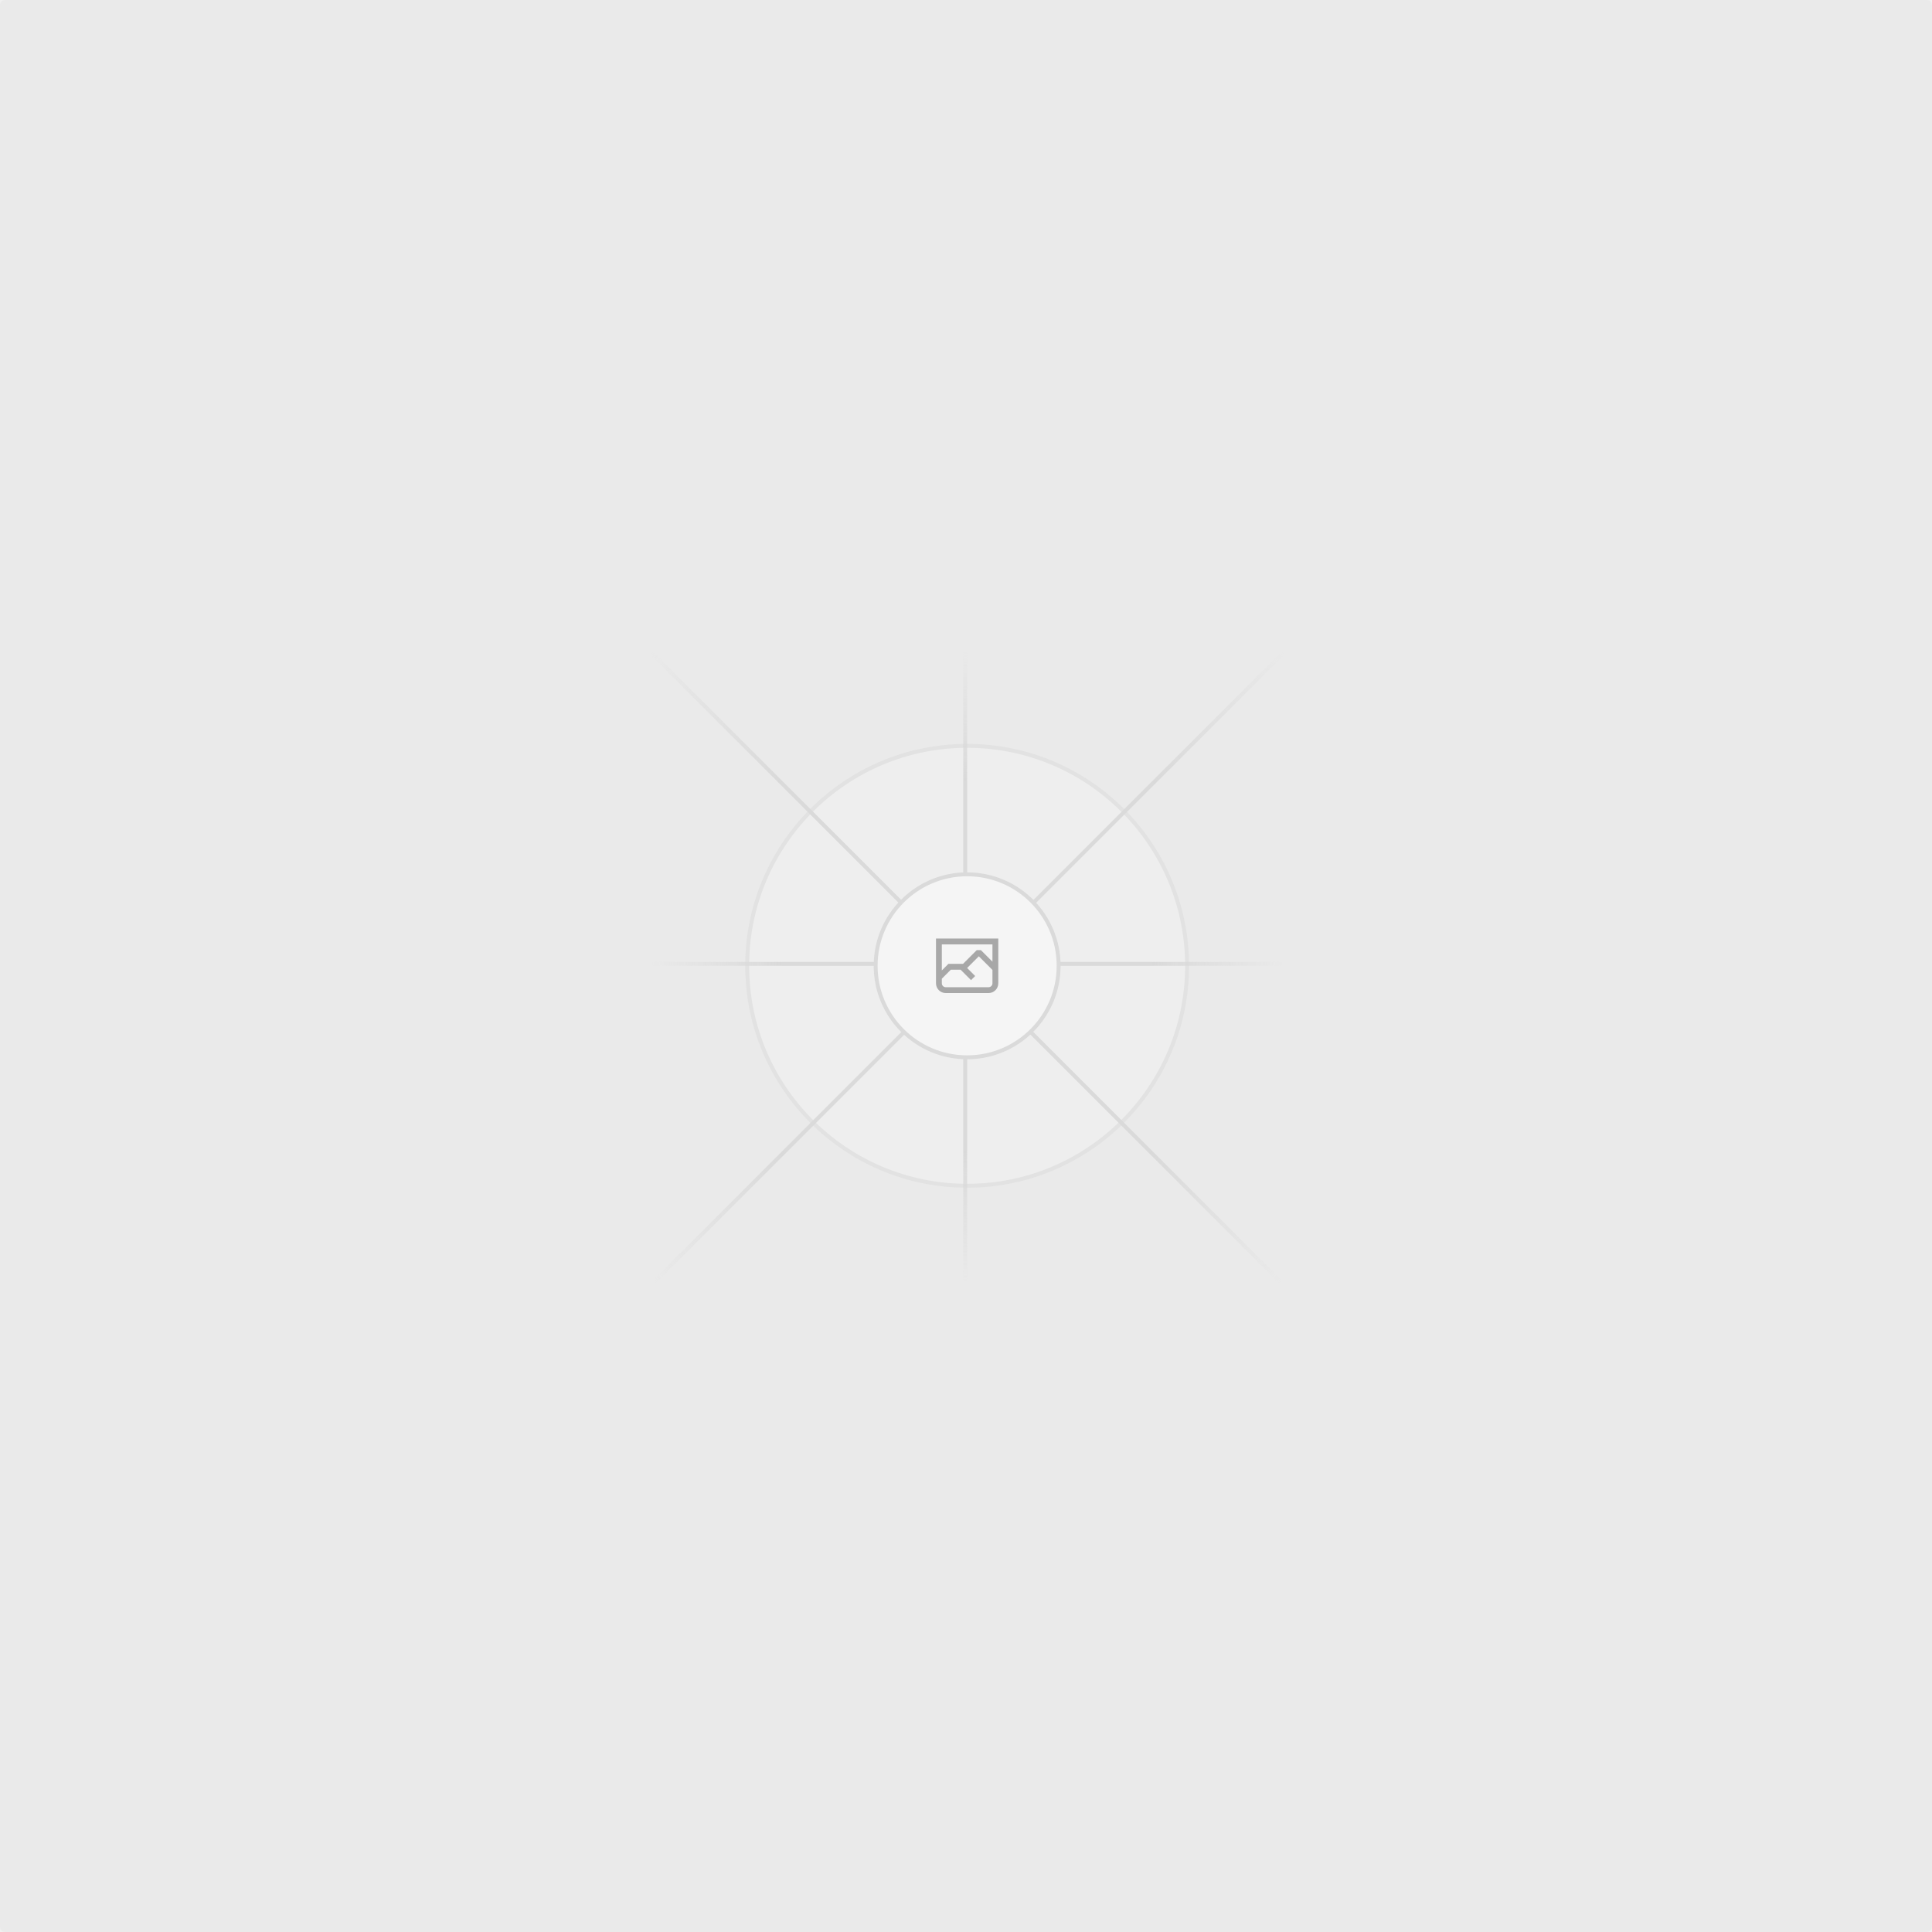
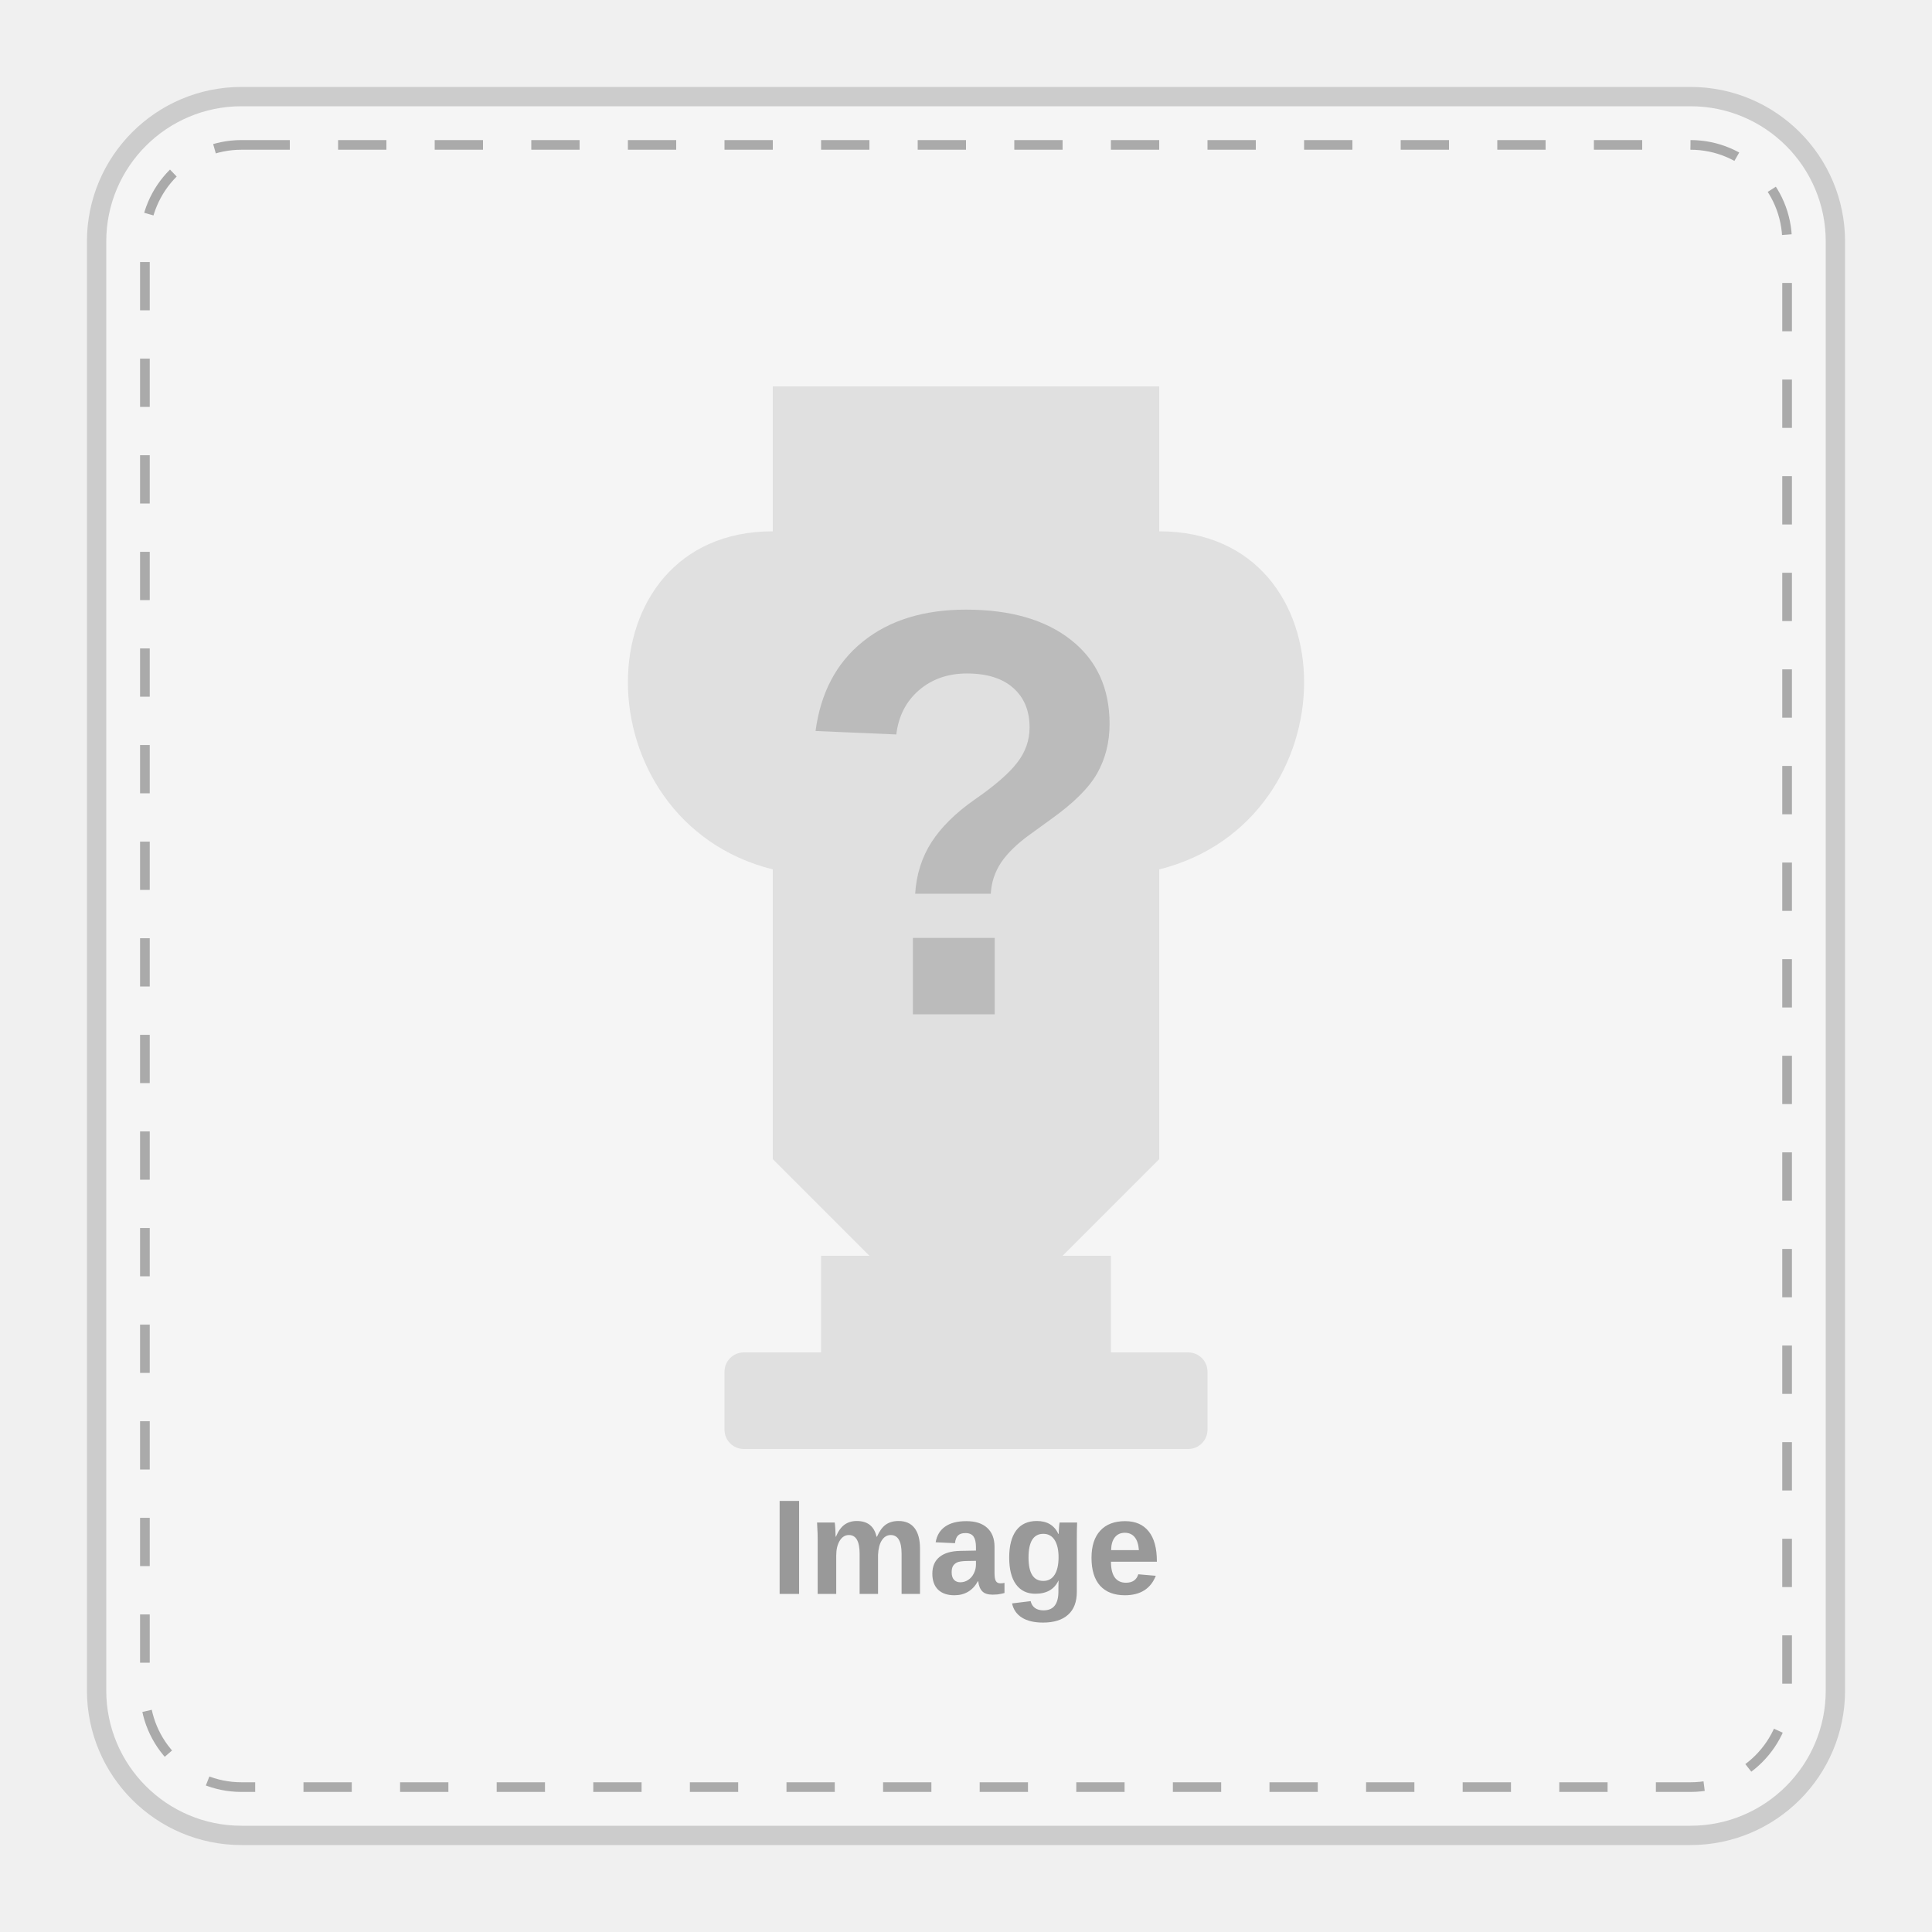
- <svg xmlns="http://www.w3.org/2000/svg" width="1200" height="1200" fill="none">
-   <rect width="1200" height="1200" fill="#EAEAEA" rx="3" />
-   <g opacity=".5">
-     <g opacity=".5">
-       <path fill="#FAFAFA" d="M600.709 736.5c-75.454 0-136.621-61.167-136.621-136.62 0-75.454 61.167-136.621 136.621-136.621 75.453 0 136.62 61.167 136.62 136.621 0 75.453-61.167 136.62-136.62 136.62Z" />
-       <path stroke="#C9C9C9" stroke-width="2.418" d="M600.709 736.5c-75.454 0-136.621-61.167-136.621-136.62 0-75.454 61.167-136.621 136.621-136.621 75.453 0 136.62 61.167 136.62 136.621 0 75.453-61.167 136.62-136.62 136.62Z" />
-     </g>
-     <path stroke="url(#a)" stroke-width="2.418" d="M0-1.209h553.581" transform="scale(1 -1) rotate(45 1163.11 91.165)" />
-     <path stroke="url(#b)" stroke-width="2.418" d="M404.846 598.671h391.726" />
-     <path stroke="url(#c)" stroke-width="2.418" d="M599.5 795.742V404.017" />
-     <path stroke="url(#d)" stroke-width="2.418" d="m795.717 796.597-391.441-391.44" />
-     <path fill="#fff" d="M600.709 656.704c-31.384 0-56.825-25.441-56.825-56.824 0-31.384 25.441-56.825 56.825-56.825 31.383 0 56.824 25.441 56.824 56.825 0 31.383-25.441 56.824-56.824 56.824Z" />
-     <g clip-path="url(#e)">
-       <path fill="#666" fill-rule="evenodd" d="M616.426 586.58h-31.434v16.176l3.553-3.554.531-.531h9.068l.074-.074 8.463-8.463h2.565l7.18 7.181V586.58Zm-15.715 14.654 3.698 3.699 1.283 1.282-2.565 2.565-1.282-1.283-5.2-5.199h-6.066l-5.514 5.514-.073.073v2.876a2.418 2.418 0 0 0 2.418 2.418h26.598a2.418 2.418 0 0 0 2.418-2.418v-8.317l-8.463-8.463-7.181 7.181-.071.072Zm-19.347 5.442v4.085a6.045 6.045 0 0 0 6.046 6.045h26.598a6.044 6.044 0 0 0 6.045-6.045v-7.108l1.356-1.355-1.282-1.283-.074-.073v-17.989h-38.689v23.43l-.146.146.146.147Z" clip-rule="evenodd" />
-     </g>
-     <path stroke="#C9C9C9" stroke-width="2.418" d="M600.709 656.704c-31.384 0-56.825-25.441-56.825-56.824 0-31.384 25.441-56.825 56.825-56.825 31.383 0 56.824 25.441 56.824 56.825 0 31.383-25.441 56.824-56.824 56.824Z" />
-   </g>
-   <defs>
-     <linearGradient id="a" x1="554.061" x2="-.48" y1=".083" y2=".087" gradientUnits="userSpaceOnUse">
-       <stop stop-color="#C9C9C9" stop-opacity="0" />
-       <stop offset=".208" stop-color="#C9C9C9" />
-       <stop offset=".792" stop-color="#C9C9C9" />
-       <stop offset="1" stop-color="#C9C9C9" stop-opacity="0" />
-     </linearGradient>
-     <linearGradient id="b" x1="796.912" x2="404.507" y1="599.963" y2="599.965" gradientUnits="userSpaceOnUse">
-       <stop stop-color="#C9C9C9" stop-opacity="0" />
-       <stop offset=".208" stop-color="#C9C9C9" />
-       <stop offset=".792" stop-color="#C9C9C9" />
-       <stop offset="1" stop-color="#C9C9C9" stop-opacity="0" />
-     </linearGradient>
-     <linearGradient id="c" x1="600.792" x2="600.794" y1="403.677" y2="796.082" gradientUnits="userSpaceOnUse">
-       <stop stop-color="#C9C9C9" stop-opacity="0" />
-       <stop offset=".208" stop-color="#C9C9C9" />
-       <stop offset=".792" stop-color="#C9C9C9" />
-       <stop offset="1" stop-color="#C9C9C9" stop-opacity="0" />
-     </linearGradient>
-     <linearGradient id="d" x1="404.85" x2="796.972" y1="403.903" y2="796.02" gradientUnits="userSpaceOnUse">
-       <stop stop-color="#C9C9C9" stop-opacity="0" />
-       <stop offset=".208" stop-color="#C9C9C9" />
-       <stop offset=".792" stop-color="#C9C9C9" />
-       <stop offset="1" stop-color="#C9C9C9" stop-opacity="0" />
-     </linearGradient>
-     <clipPath id="e">
-       <path fill="#fff" d="M581.364 580.535h38.689v38.689h-38.689z" />
-     </clipPath>
-   </defs>
+ <svg xmlns="http://www.w3.org/2000/svg" viewBox="0 0 200 200" width="200" height="200">
+   <rect x="10" y="10" width="180" height="180" rx="15" fill="#F5F5F5" stroke="#CCCCCC" stroke-width="2" />
+   <path d="M80,40 L120,40 L120,55 C140,55 140,85 120,90 L120,120 L110,130 L90,130 L80,120 L80,90 C60,85 60,55 80,55 Z" fill="#E0E0E0" />
+   <rect x="85" y="130" width="30" height="10" fill="#E0E0E0" />
+   <rect x="75" y="140" width="50" height="10" rx="2" fill="#E0E0E0" />
+   <text x="100" y="105" font-family="Arial, sans-serif" font-size="60" font-weight="bold" text-anchor="middle" fill="#BBBBBB">?</text>
+   <text x="100" y="165" font-family="Arial, sans-serif" font-size="14" font-weight="bold" text-anchor="middle" fill="#999999">Image</text>
+   <rect x="15" y="15" width="170" height="170" rx="10" fill="none" stroke="#AAAAAA" stroke-width="1" stroke-dasharray="5,5" />
</svg>
